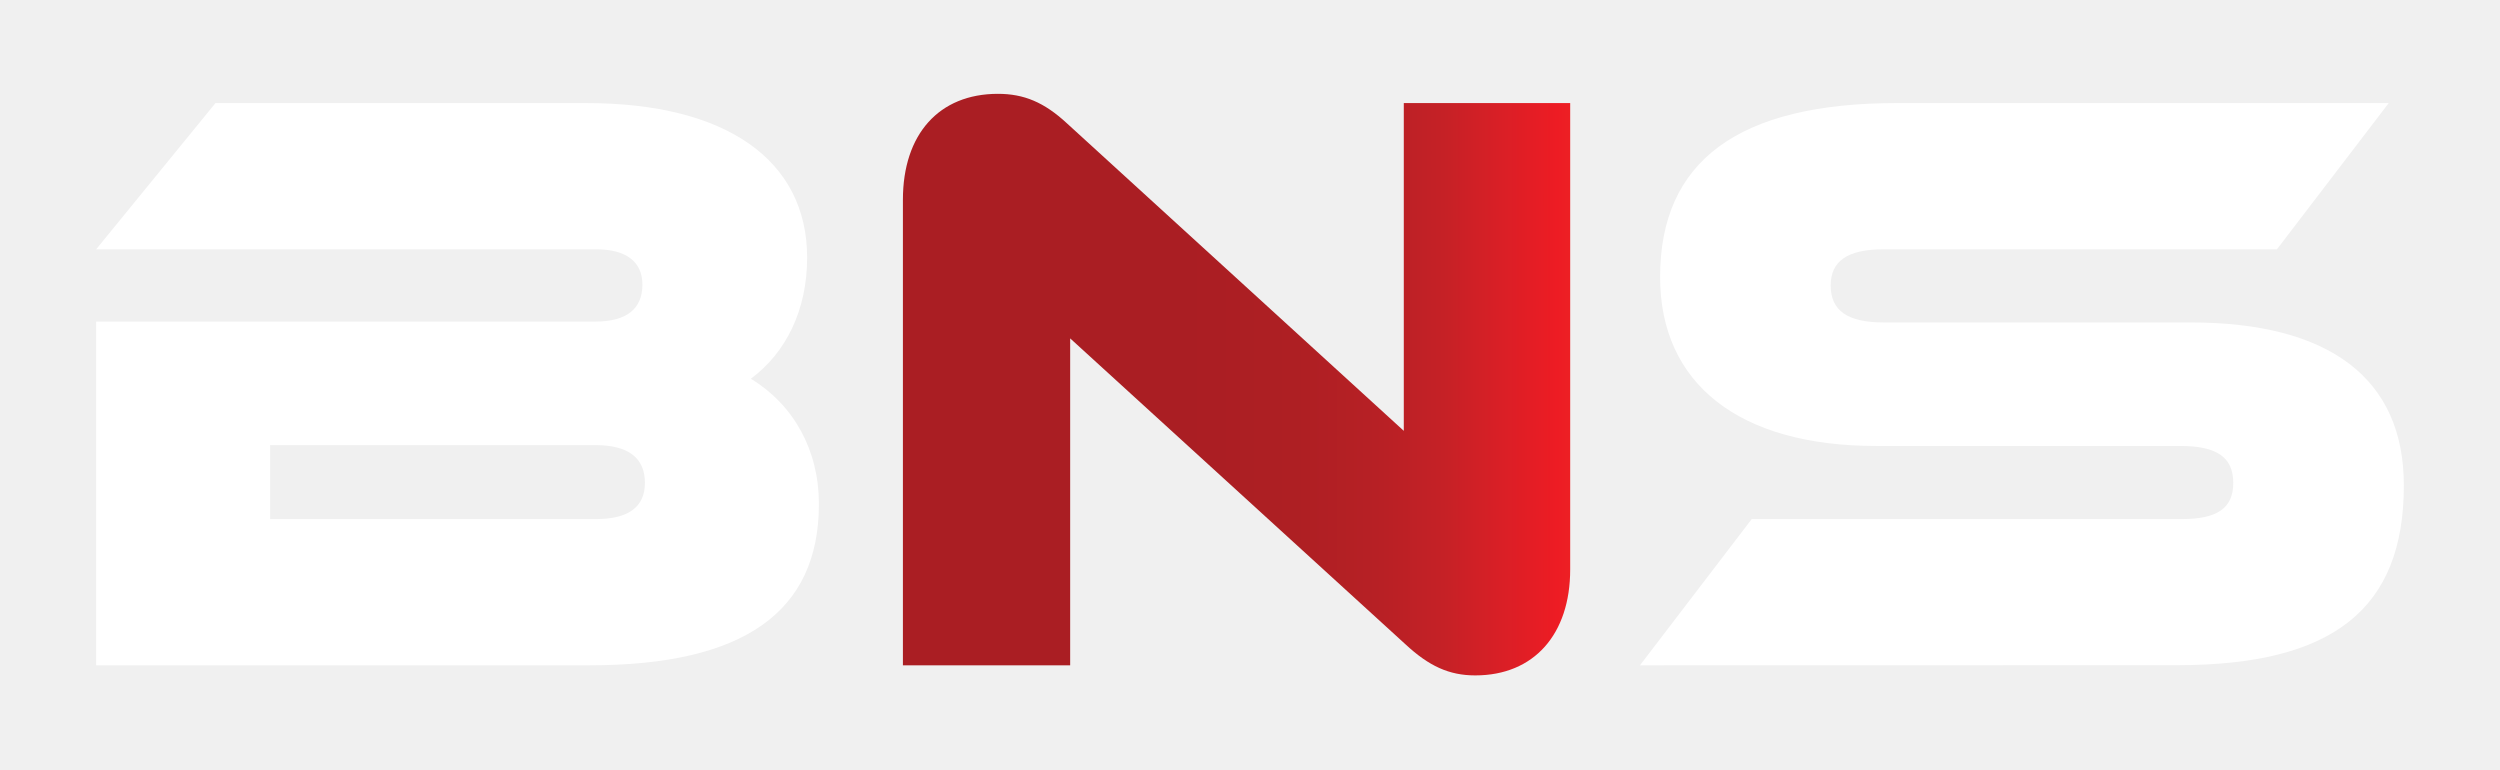
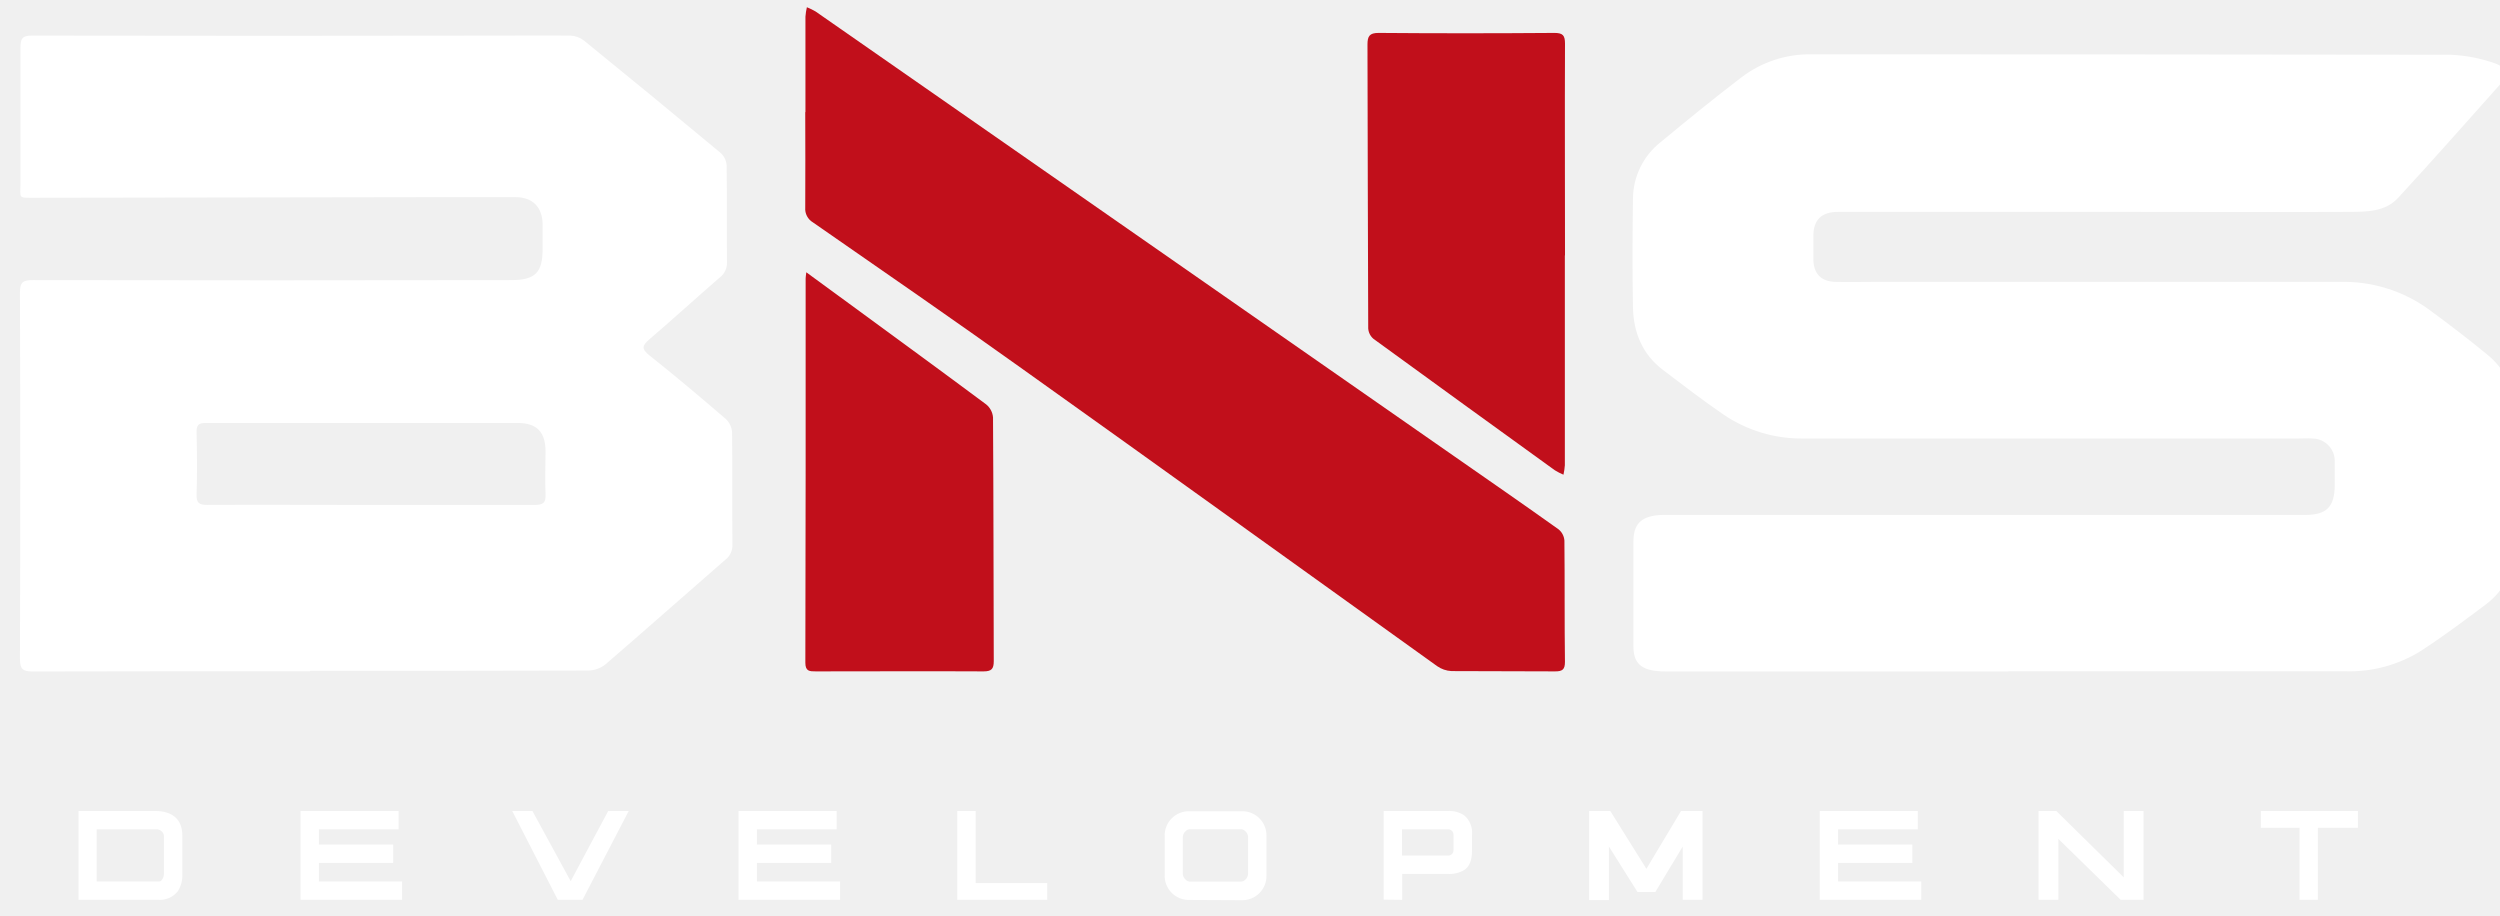
- <svg xmlns="http://www.w3.org/2000/svg" id="Layer_1" data-name="Layer 1" viewBox="0 0 936 288">
+ <svg xmlns="http://www.w3.org/2000/svg" id="Layer_1" data-name="Layer 1" viewBox="212 193 505 185">
  <defs>
-     <style>.cls-1{fill:#ffffff;}.cls-2{fill:url(#linear-gradient-2);}.cls-3{fill:#ffffff;}</style>
-     <linearGradient id="linear-gradient-2" x1="338.05" y1="144" x2="587.88" y2="144" gradientUnits="userSpaceOnUse">
-       <stop offset="0.42" stop-color="#aa1e23" />
-       <stop offset="0.59" stop-color="#ae1f23" />
-       <stop offset="0.71" stop-color="#b72025" />
-       <stop offset="0.81" stop-color="#c52126" />
-       <stop offset="0.9" stop-color="#da1f26" />
-       <stop offset="0.98" stop-color="#ed1c24" />
-       <stop offset="1" stop-color="#ed2024" />
-     </linearGradient>
+     <style>.cls-1{fill:#fff;}.cls-2{fill:#c10f1b;}</style>
  </defs>
-   <path class="cls-1" d="M36,249.09V120.4H222.9c11.64,0,17.62-4.72,17.62-13.84,0-8.5-6-13.22-17.31-13.22H36L80.68,38.59H219.44c52.54,0,82.75,21.4,82.75,57.9,0,19.51-7.87,35.55-21.08,45.31,16.05,9.75,25.49,26.74,25.49,46.88,0,40.59-28.32,60.41-85.9,60.41Zm65.13-82.44v27.69H223.21c12.28,0,18.25-4.72,18.25-13.53,0-9.44-6.29-14.16-18.56-14.16Z" />
-   <path class="cls-2" d="M338.05,74.78c0-24.54,13.53-39.65,35.56-39.65,9.75,0,17.3,3.15,25.8,11L525.58,161.31V38.59h62.3V213.22c0,24.23-13.53,39.65-35.55,39.65-9.76,0-17.31-3.46-26.12-11.64L400.67,126.69v122.4H338.05Z" />
-   <path class="cls-3" d="M614,249.09l41.85-54.75H816.93c13.22,0,19.2-4.09,19.2-13.53,0-9.75-6.3-13.84-19.82-13.84H702.4c-51.28,0-80.86-23.28-80.86-63.25,0-43.42,29.26-65.13,88.73-65.13H894.34L852.49,93.34H705.24c-13.54,0-19.83,4.41-19.83,13.53,0,9.44,6.29,13.85,19.83,13.85H820.08c52.23,0,79.92,21.08,79.92,61,0,46.25-26.43,67.33-85,67.33Z" />
+   <path class="cls-1" d="M274.61,328.59c-18.68,0-37.35,0-56,.05-2,0-2.58-.48-2.58-2.55q.12-37,0-74c0-2.15.67-2.51,2.62-2.51q48.32.09,96.61,0c4.89,0,6.38-1.53,6.35-6.45,0-1.63,0-3.25,0-4.87-.07-3.43-2-5.41-5.46-5.44-5.14,0-10.28,0-15.42,0q-40.8.07-81.59.13c-3.63,0-3,.22-3-3,0-9.13,0-18.25,0-27.38,0-1.79.38-2.38,2.29-2.38q47.9.09,95.8,0c4.32,0,8.66-.05,13,0a4.82,4.82,0,0,1,2.73,1q13.85,11.25,27.57,22.67a3.73,3.73,0,0,1,1.25,2.48c.1,6.56,0,13.11.07,19.67a3.68,3.68,0,0,1-1.5,3.08c-4.75,4.12-9.4,8.36-14.17,12.45-1.47,1.26-1.65,1.92,0,3.25,5.25,4.16,10.36,8.48,15.44,12.85a4.08,4.08,0,0,1,1.26,2.69c.09,7.56,0,15.13.07,22.7a3.68,3.68,0,0,1-1.48,3.08c-8.06,7-16.05,14.1-24.15,21.08a5.73,5.73,0,0,1-3.4,1.26c-18.73.07-37.47.05-56.21.05ZM286.92,295h0c11,0,22,0,33.06,0,1.81,0,2.32-.5,2.22-2.27-.14-2.83,0-5.67,0-8.51,0-3.94-1.74-5.78-5.64-5.78-21,0-42,0-63.07,0-1.46,0-1.8.51-1.78,1.88.09,4.19.14,8.38,0,12.56-.06,1.75.55,2.12,2.18,2.11C264.89,294.94,275.9,295,286.92,295Z" />
+   <path class="cls-2" d="M374.7,215.63c0-6.42,0-12.84,0-19.26a12.41,12.41,0,0,1,.29-1.91,13,13,0,0,1,1.76.86q23.14,16.1,46.27,32.22l82.87,57.72c7,4.87,14,9.72,20.93,14.66a3.23,3.23,0,0,1,1.19,2.25c.09,8.17,0,16.35.11,24.53,0,1.53-.5,1.93-2,1.92-7-.06-13.93,0-20.9-.06a5.53,5.53,0,0,1-2.92-1c-27.92-20-55.77-40.08-83.72-60-14-10-28.21-19.81-42.37-29.64a3.18,3.18,0,0,1-1.55-3c.05-6.42,0-12.84,0-19.26Z" />
+   <path class="cls-2" d="M528.1,244.61q0,21.18,0,42.37a12.76,12.76,0,0,1-.28,1.91,12.53,12.53,0,0,1-1.75-.9q-18.33-13.23-36.61-26.53a3,3,0,0,1-1.08-2.11c-.09-19.12-.09-38.24-.15-57.36,0-1.64.38-2.35,2.26-2.34,11.83.1,23.67.09,35.5,0,1.72,0,2.14.51,2.14,2.17-.06,14.25,0,28.51,0,42.76Z" />
+   <path class="cls-2" d="M374.87,248l8.75,6.4c9.21,6.75,18.44,13.48,27.6,20.3a3.77,3.77,0,0,1,1.37,2.61c.11,16.42.09,32.83.15,49.24,0,1.55-.43,2.07-2.06,2.07-11.29-.06-22.58,0-33.87,0-1.28,0-2.13,0-2.13-1.76q.09-38.82.06-77.62C374.74,249,374.79,248.73,374.87,248Z" />
+   <path class="cls-1" d="M617.7,328.64H548.87a17.14,17.14,0,0,1-2.68-.15c-3-.44-4.24-1.91-4.24-4.93q0-10.57,0-21.15c0-3.46,1.47-5,4.93-5.34.89-.08,1.79-.05,2.69-.05h128c4.43,0,6-1.6,6.05-6,0-1.61,0-3.21,0-4.81a4.54,4.54,0,0,0-4.45-4.63c-1-.07-1.92,0-2.88,0l-100,0a28,28,0,0,1-16.14-4.84c-4.17-2.85-8.18-5.94-12.21-9-4.2-3.17-6-7.63-6.08-12.72-.14-7.3-.1-14.61,0-21.91a14.63,14.63,0,0,1,5.57-11.38c5.38-4.46,10.8-8.88,16.35-13.11a22.69,22.69,0,0,1,14-4.65q64.59,0,129.19.09a30.45,30.45,0,0,1,8.81,1.67c2.61.81,2.88,2.48,1.07,4.51-6.78,7.61-13.53,15.24-20.43,22.73-2.56,2.78-6.23,2.81-9.69,2.83-15.12.07-30.25,0-45.37,0q-29,0-58.06,0c-3.36,0-5,1.59-5,4.88,0,1.6,0,3.2,0,4.8.06,2.81,1.57,4.38,4.42,4.46,2.56.07,5.13,0,7.69,0q47.1,0,94.21,0a29.37,29.37,0,0,1,17.87,5.47c4.08,3,8.1,6.05,12,9.27A14.9,14.9,0,0,1,720,276.59q.09,13.08,0,26.15c0,5-1.8,9.32-5.9,12.38-4.35,3.26-8.7,6.54-13.27,9.48a27.21,27.21,0,0,1-15,4H617.7Z" />
+   <path class="cls-1" d="M243.37,356.82c3.32,0,5.46,1.6,5.46,4.93v7.77a5.94,5.94,0,0,1-.91,3.51,4.63,4.63,0,0,1-4.06,1.73h-16V356.82Zm-11.84,14.23h12.68a.59.59,0,0,0,.4-.2,2.11,2.11,0,0,0,.51-1.39v-7.64a1.52,1.52,0,0,0-1.29-1.29h-12.3Z" />
+   <path class="cls-1" d="M272.71,356.82h19.81v3.71h-16.1v3.07h15v3.71h-15v3.74h16.8v3.71H272.71Z" />
+   <path class="cls-1" d="M339,356.82l-9.33,17.94h-5l-9.2-17.94h4.08L327.28,371l7.57-14.17Z" />
+   <path class="cls-1" d="M361.18,356.82H381v3.71h-16.1v3.07h15v3.71h-15v3.74h16.8v3.71H361.18Z" />
+   <path class="cls-1" d="M405.37,356.82h3.71v14.56h14.46v3.38H405.37Z" />
+   <path class="cls-1" d="M452.27,374.79a4.87,4.87,0,0,1-5-5.12V362a4.88,4.88,0,0,1,5-5.13h10.49a4.88,4.88,0,0,1,5.06,5.13v7.72a4.88,4.88,0,0,1-5.06,5.12Zm0-3.71h10.49a1.28,1.28,0,0,0,.79-.38,1.66,1.66,0,0,0,.56-1.1V362a1.64,1.64,0,0,0-.56-1.1,1.25,1.25,0,0,0-.79-.39H452.27a1.25,1.25,0,0,0-.78.39,1.64,1.64,0,0,0-.56,1.1v7.58a1.66,1.66,0,0,0,.56,1.1A1.29,1.29,0,0,0,452.27,371.08Z" />
+   <path class="cls-1" d="M491.5,374.73V356.82h13a5.38,5.38,0,0,1,3.29.9,4.55,4.55,0,0,1,1.56,3.87v3.18c0,1.9-.45,3.19-1.51,3.94a5.93,5.93,0,0,1-3.51.82h-9.09v5.24Zm3.71-8.91h9.26a1.06,1.06,0,0,0,1.14-1.09v-3.1a1.08,1.08,0,0,0-.93-1.1h-9.47Z" />
+   <path class="cls-1" d="M555.91,356.82v17.94h-4V364l-5.53,9.18h-3.61L537,364v10.81h-4V356.82h4.28l7.29,11.68,7-11.68Z" />
+   <path class="cls-1" d="M579.58,356.82H599.4v3.71H583.29v3.07h15v3.71h-15v3.74H600.1v3.71H579.58Z" />
+   <path class="cls-1" d="M641,356.82h4v17.94h-4.63l-12.58-12.3v12.3h-4V356.82h3.58L641,370.23Z" />
+   <path class="cls-1" d="M668.69,356.82H688.3v3.39h-8.09v14.55H676.5V360.21h-7.81Z" />
</svg>
